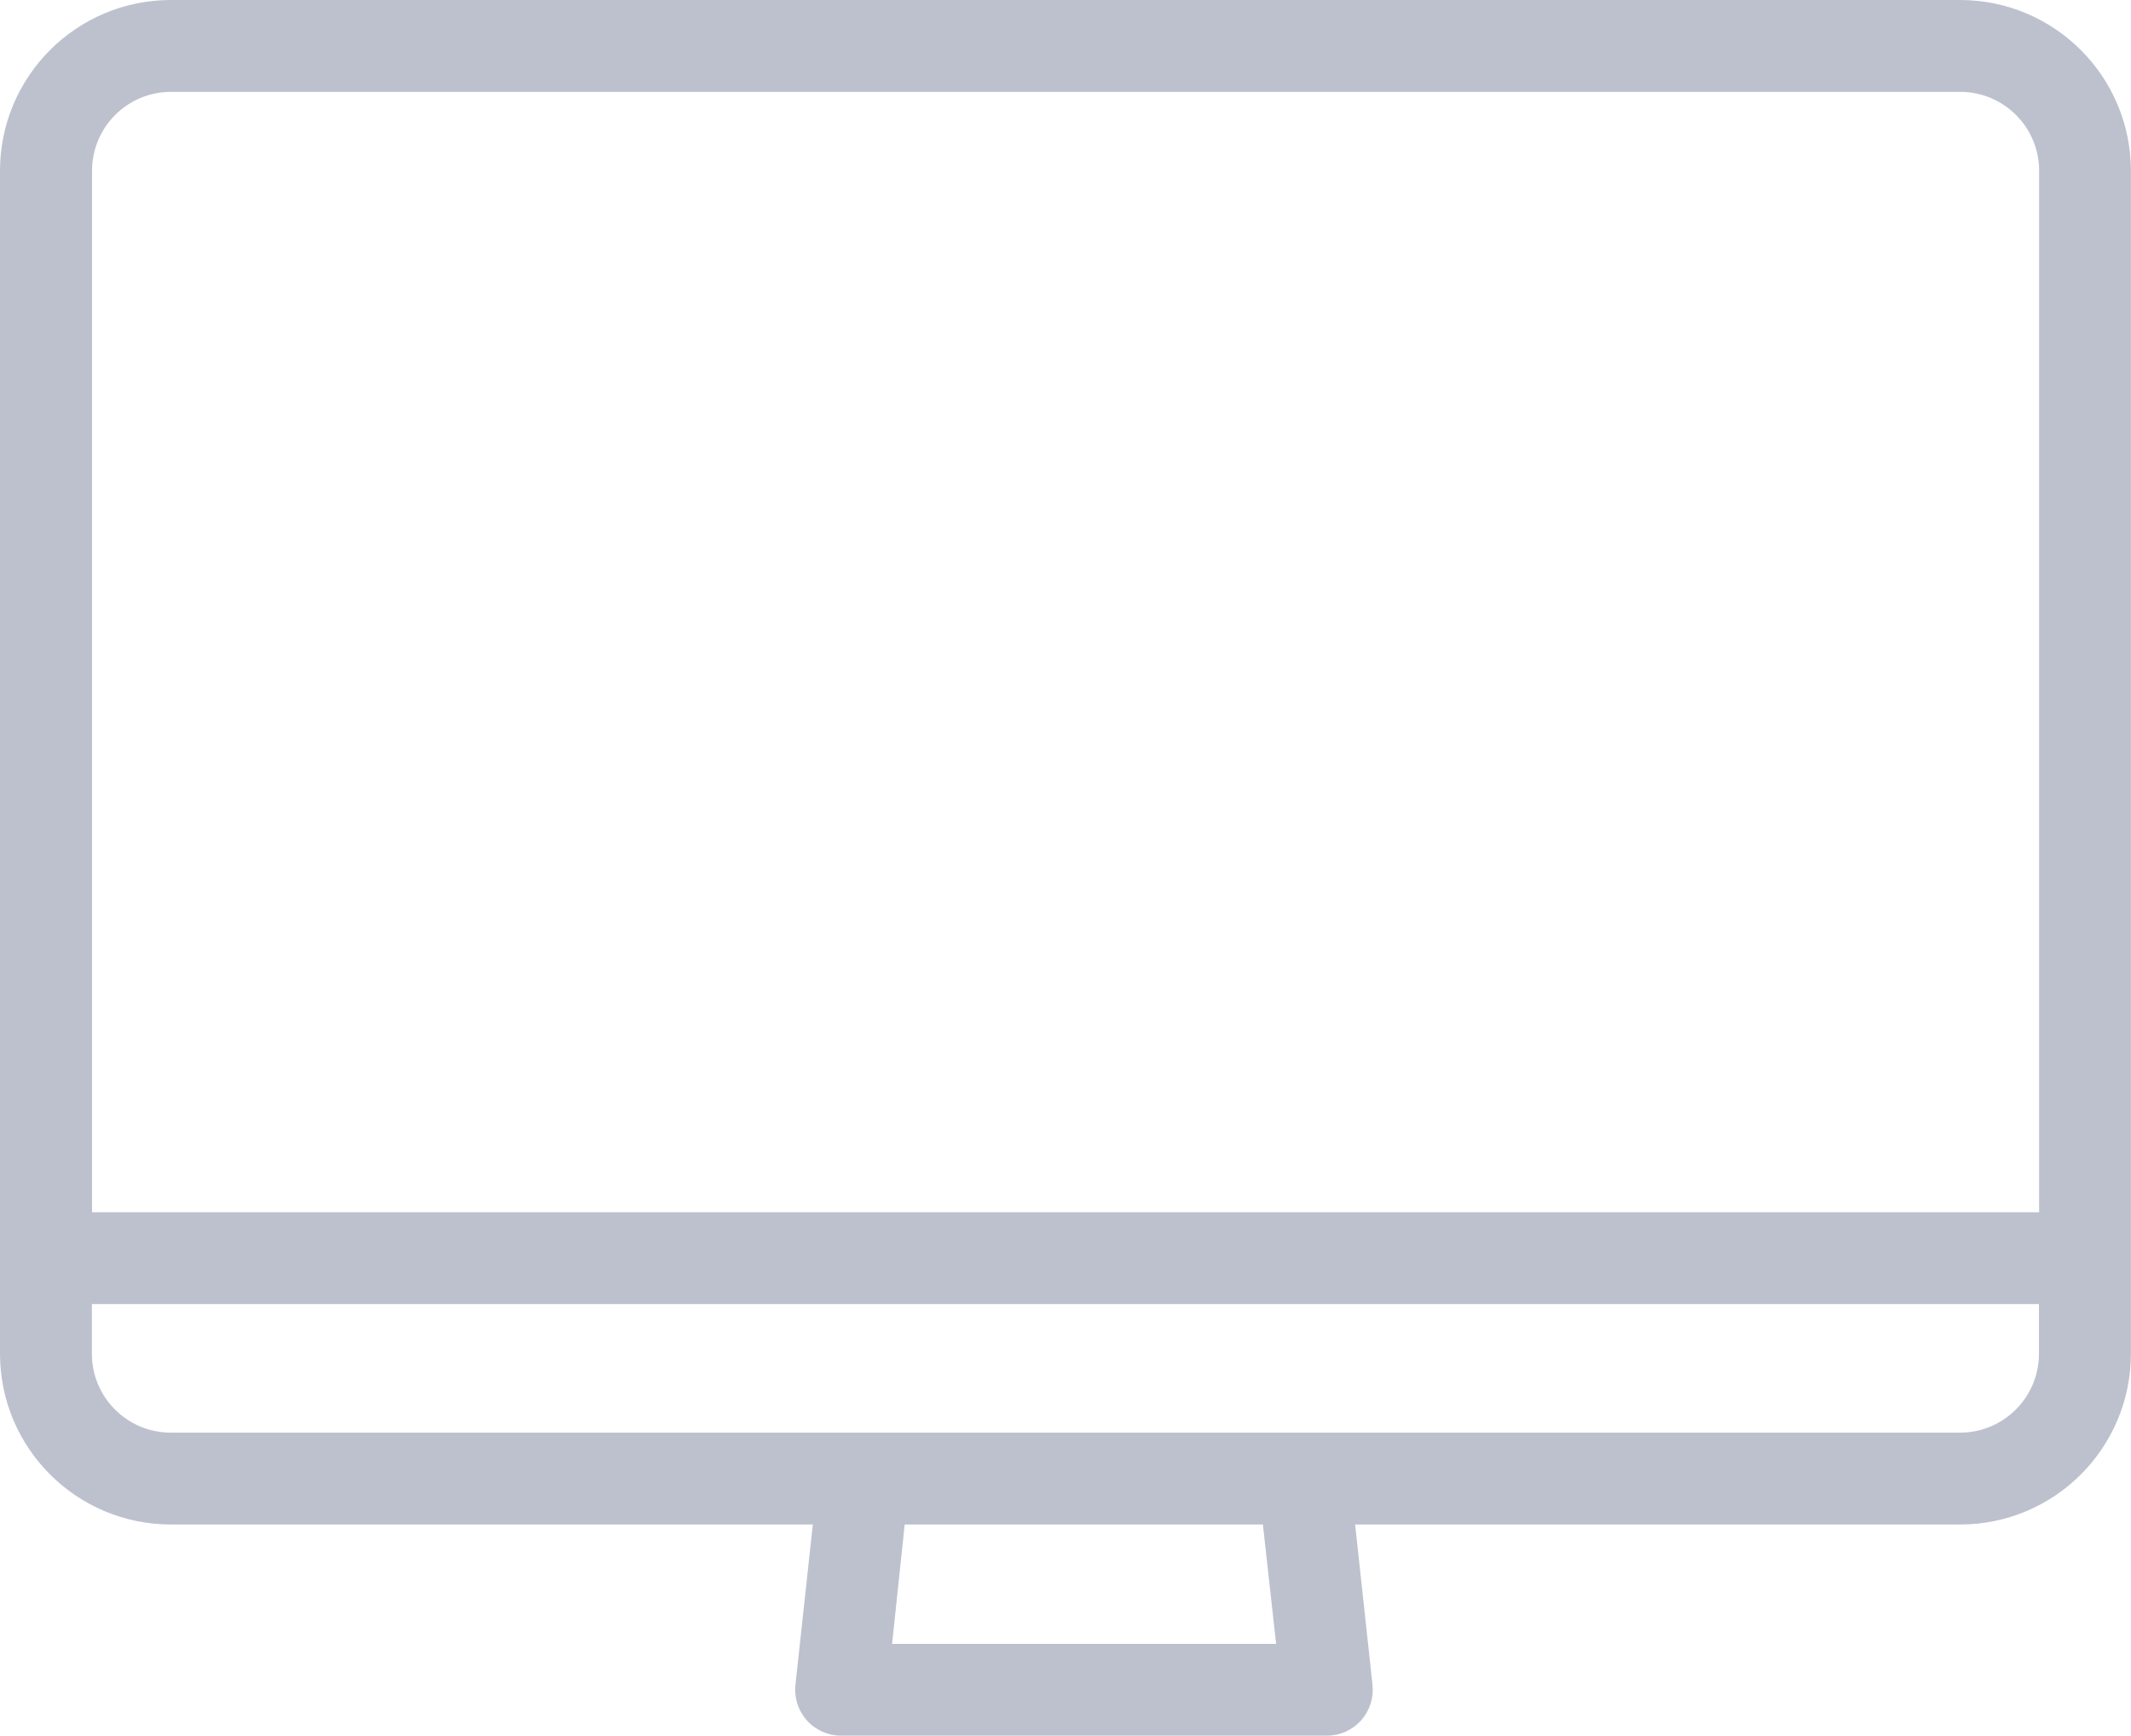
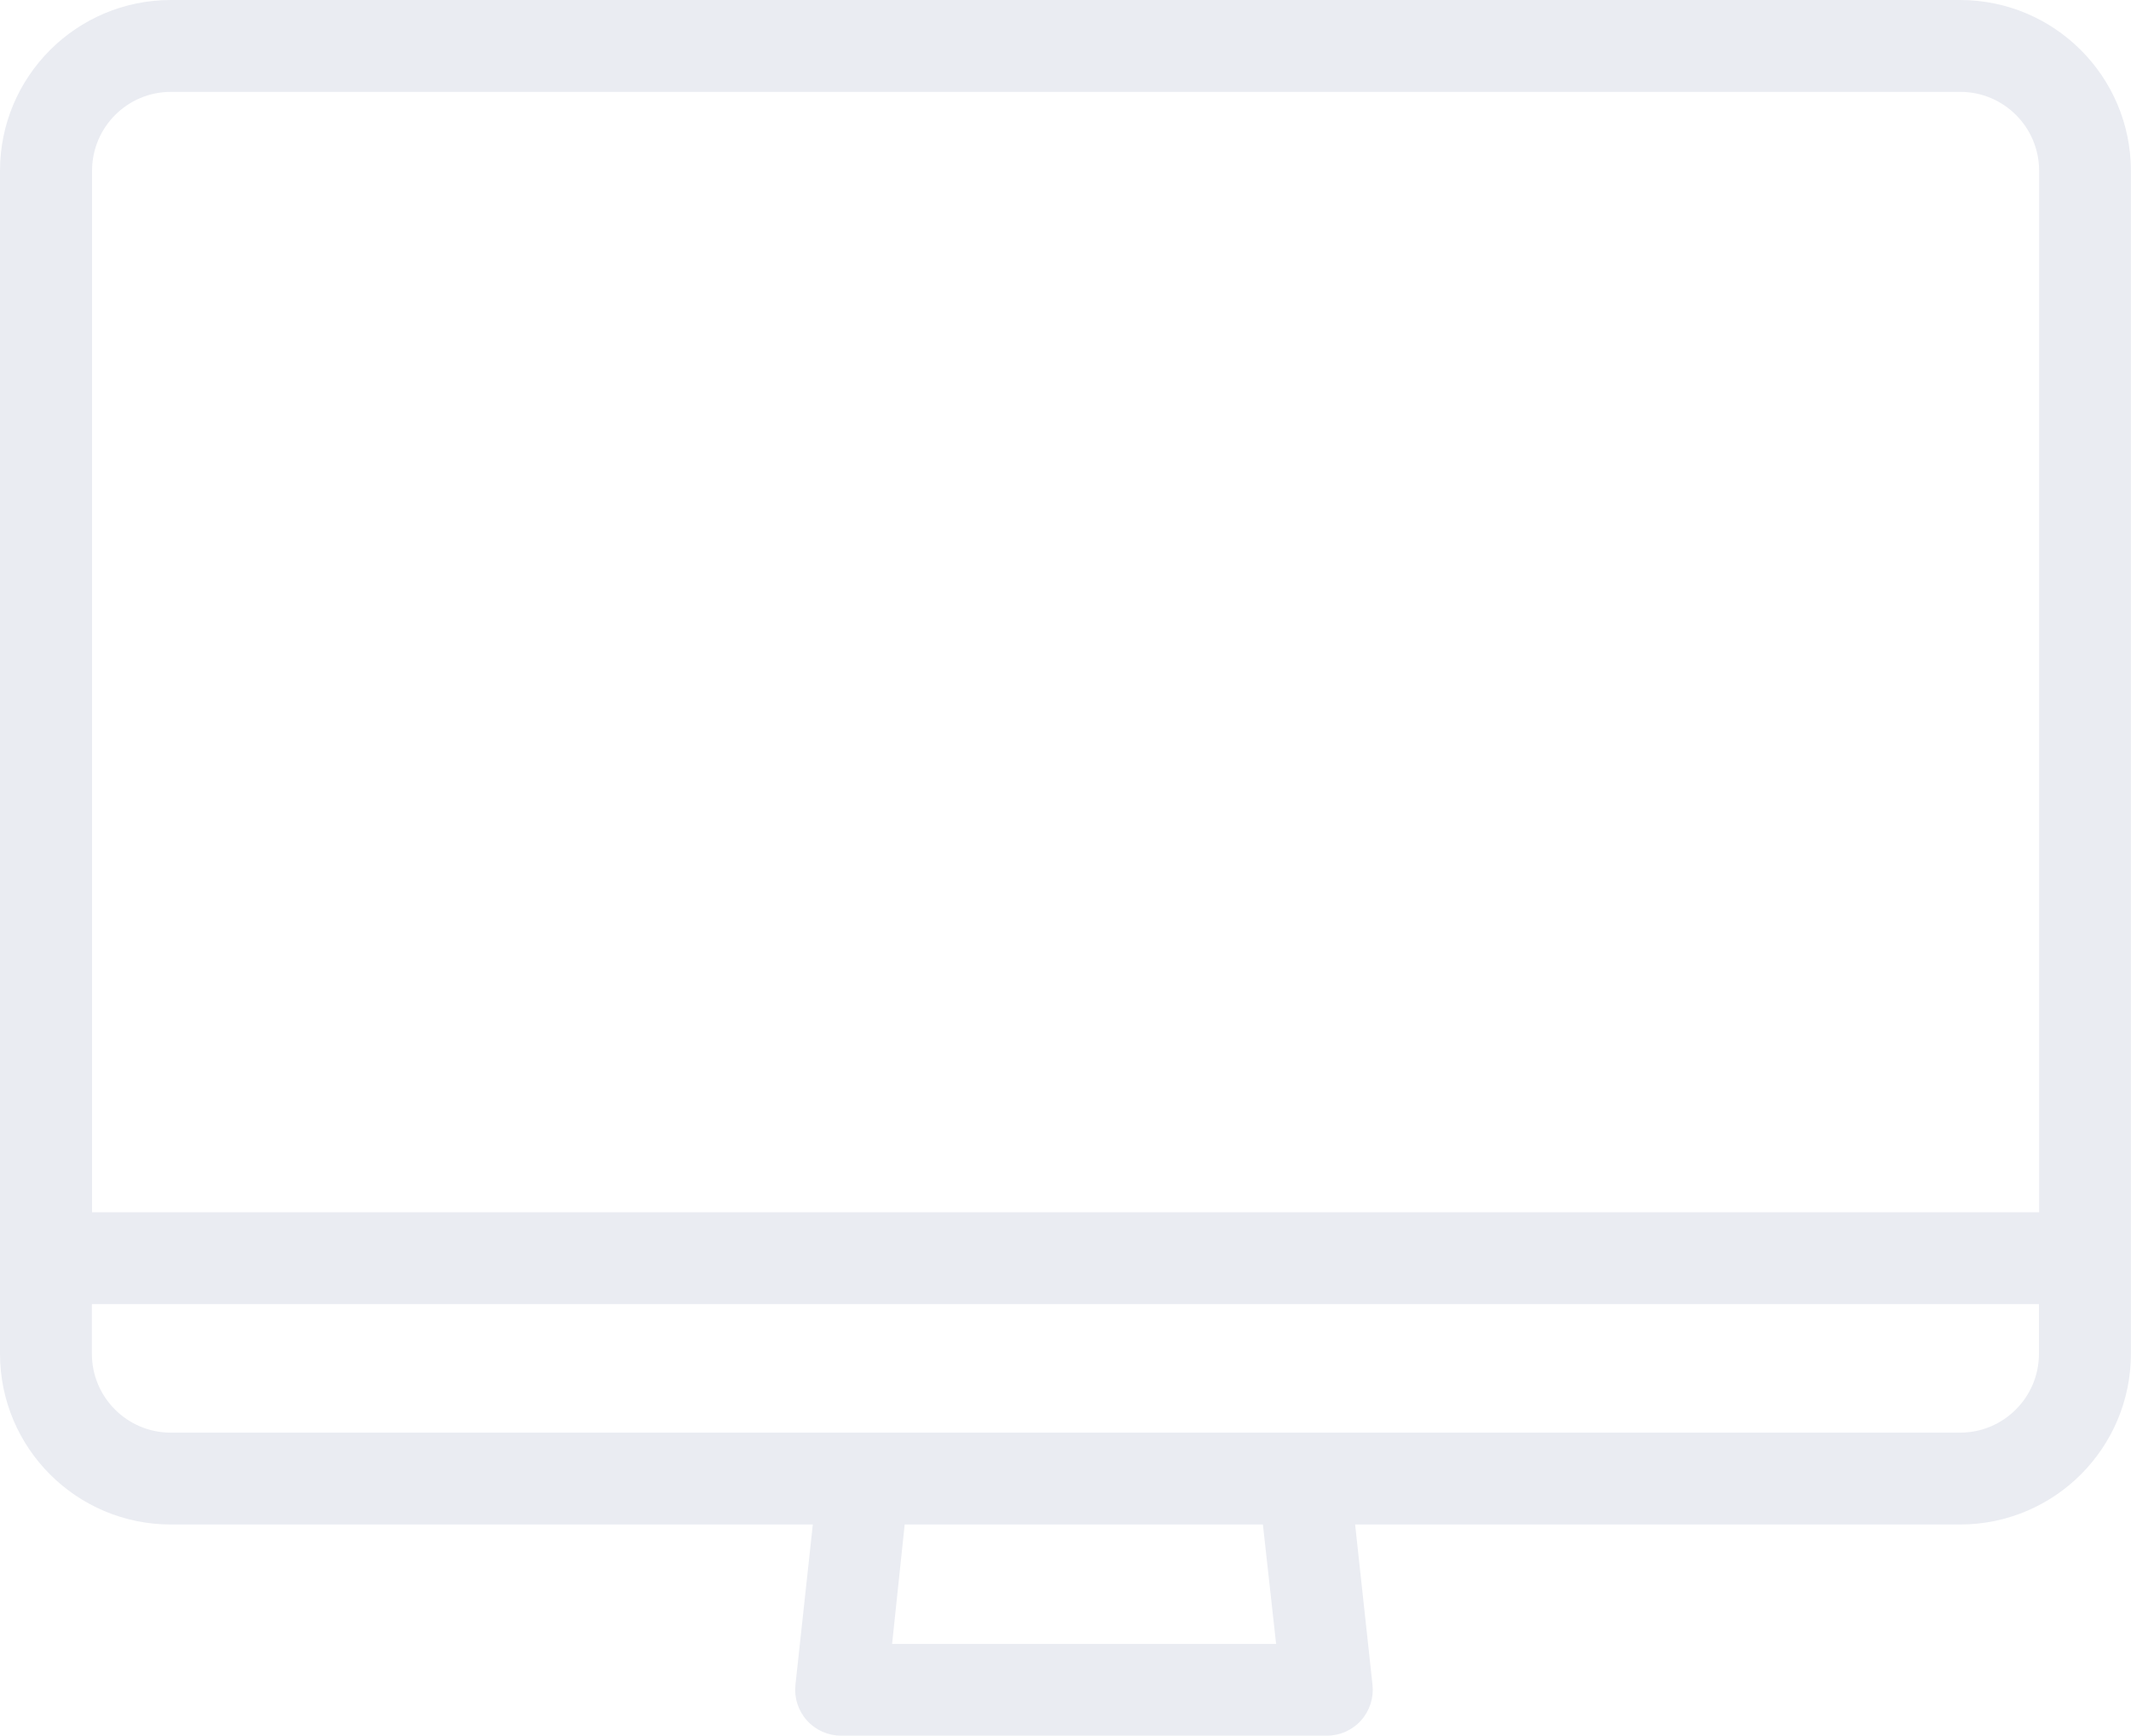
<svg xmlns="http://www.w3.org/2000/svg" viewBox="0 0 24.516 19.972">
  <defs>
-     <style>.a{fill:#bdc1ce;}</style>
+     <style>.a{fill:#EAECF2;}</style>
  </defs>
  <g transform="translate(0 0)">
    <path class="a" d="M22.1,17.542l-.2,1.846a.528.528,0,0,0,.526.584h5.587a.528.528,0,0,0,.526-.584l-.2-1.846H35.3a1.966,1.966,0,0,0,1.964-1.964V1.964A1.967,1.967,0,0,0,35.3,0H14.713a1.966,1.966,0,0,0-1.964,1.964V15.578a1.966,1.966,0,0,0,1.964,1.964H22.1Zm5.33,1.374H23.012l.145-1.374h4.121ZM14.713,1.057H35.3a.908.908,0,0,1,.908.907V13.949h-22.4V1.964A.908.908,0,0,1,14.713,1.057Zm-.907,14.521v-.572h22.4v.572a.908.908,0,0,1-.908.907H14.713A.908.908,0,0,1,13.806,15.578Z" transform="translate(-12.749)" />
  </g>
</svg>
